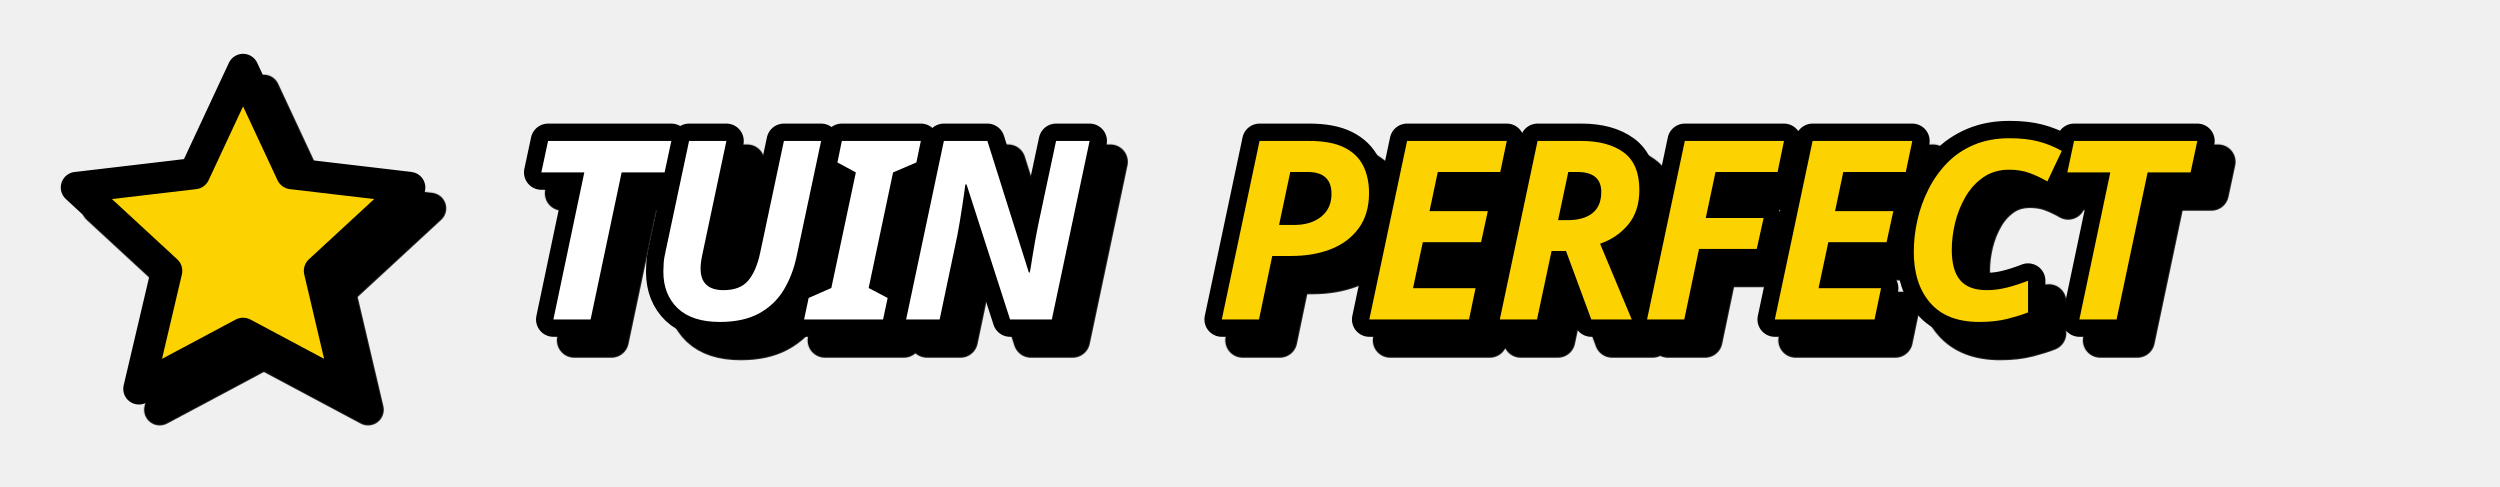
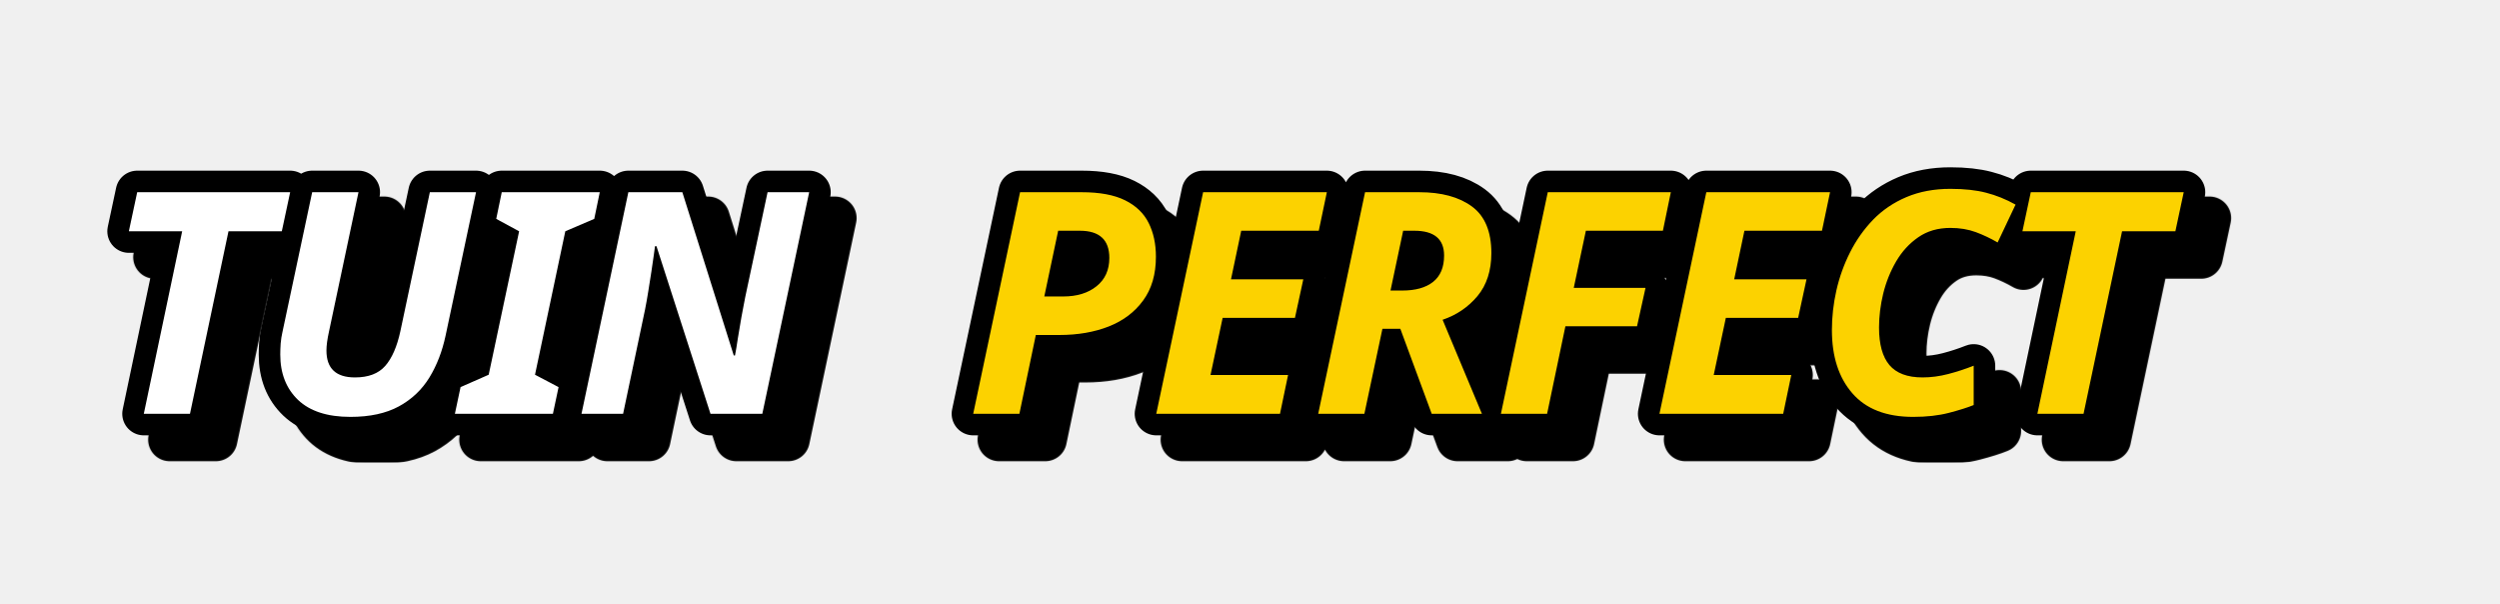
- <svg xmlns="http://www.w3.org/2000/svg" viewBox="0 0 360 70" width="100%" height="100%">
+ <svg xmlns="http://www.w3.org/2000/svg" viewBox="0 0 290 70" width="100%" height="100%">
  <defs>
    <filter id="sticker-shadow" x="-10%" y="-10%" width="130%" height="130%">
      <feDropShadow dx="3" dy="3" stdDeviation="0" flood-color="#000000" flood-opacity="1" />
    </filter>
  </defs>
  <g filter="url(#sticker-shadow)">
-     <g transform="translate(10, 8)">
-       <polygon points="25,2 32,17 49,19 36,31 40,48 25,40 10,48 14,31 1,19 18,17" fill="#FCD202" stroke="#000000" stroke-width="4.5" stroke-linejoin="round" />
-     </g>
-     <text x="75" y="46" font-family="'Work Sans', sans-serif" font-size="36" font-weight="900" font-style="italic" letter-spacing="-0.03em" fill="#ffffff" stroke="#000000" stroke-width="5" stroke-linejoin="round" paint-order="stroke fill">TUIN</text>
-     <text x="175" y="46" font-family="'Work Sans', sans-serif" font-size="36" font-weight="900" font-style="italic" letter-spacing="-0.02em" fill="#FCD202" stroke="#000000" stroke-width="5" stroke-linejoin="round" paint-order="stroke fill">PERFECT</text>
+     <text x="12" y="48" font-family="'Work Sans', sans-serif" font-size="36" font-weight="900" font-style="italic" letter-spacing="-0.03em" fill="#ffffff" stroke="#000000" stroke-width="5" stroke-linejoin="round" paint-order="stroke fill">TUIN</text>
+     <text x="112" y="48" font-family="'Work Sans', sans-serif" font-size="36" font-weight="900" font-style="italic" letter-spacing="-0.02em" fill="#FCD202" stroke="#000000" stroke-width="5" stroke-linejoin="round" paint-order="stroke fill">PERFECT</text>
  </g>
</svg>
